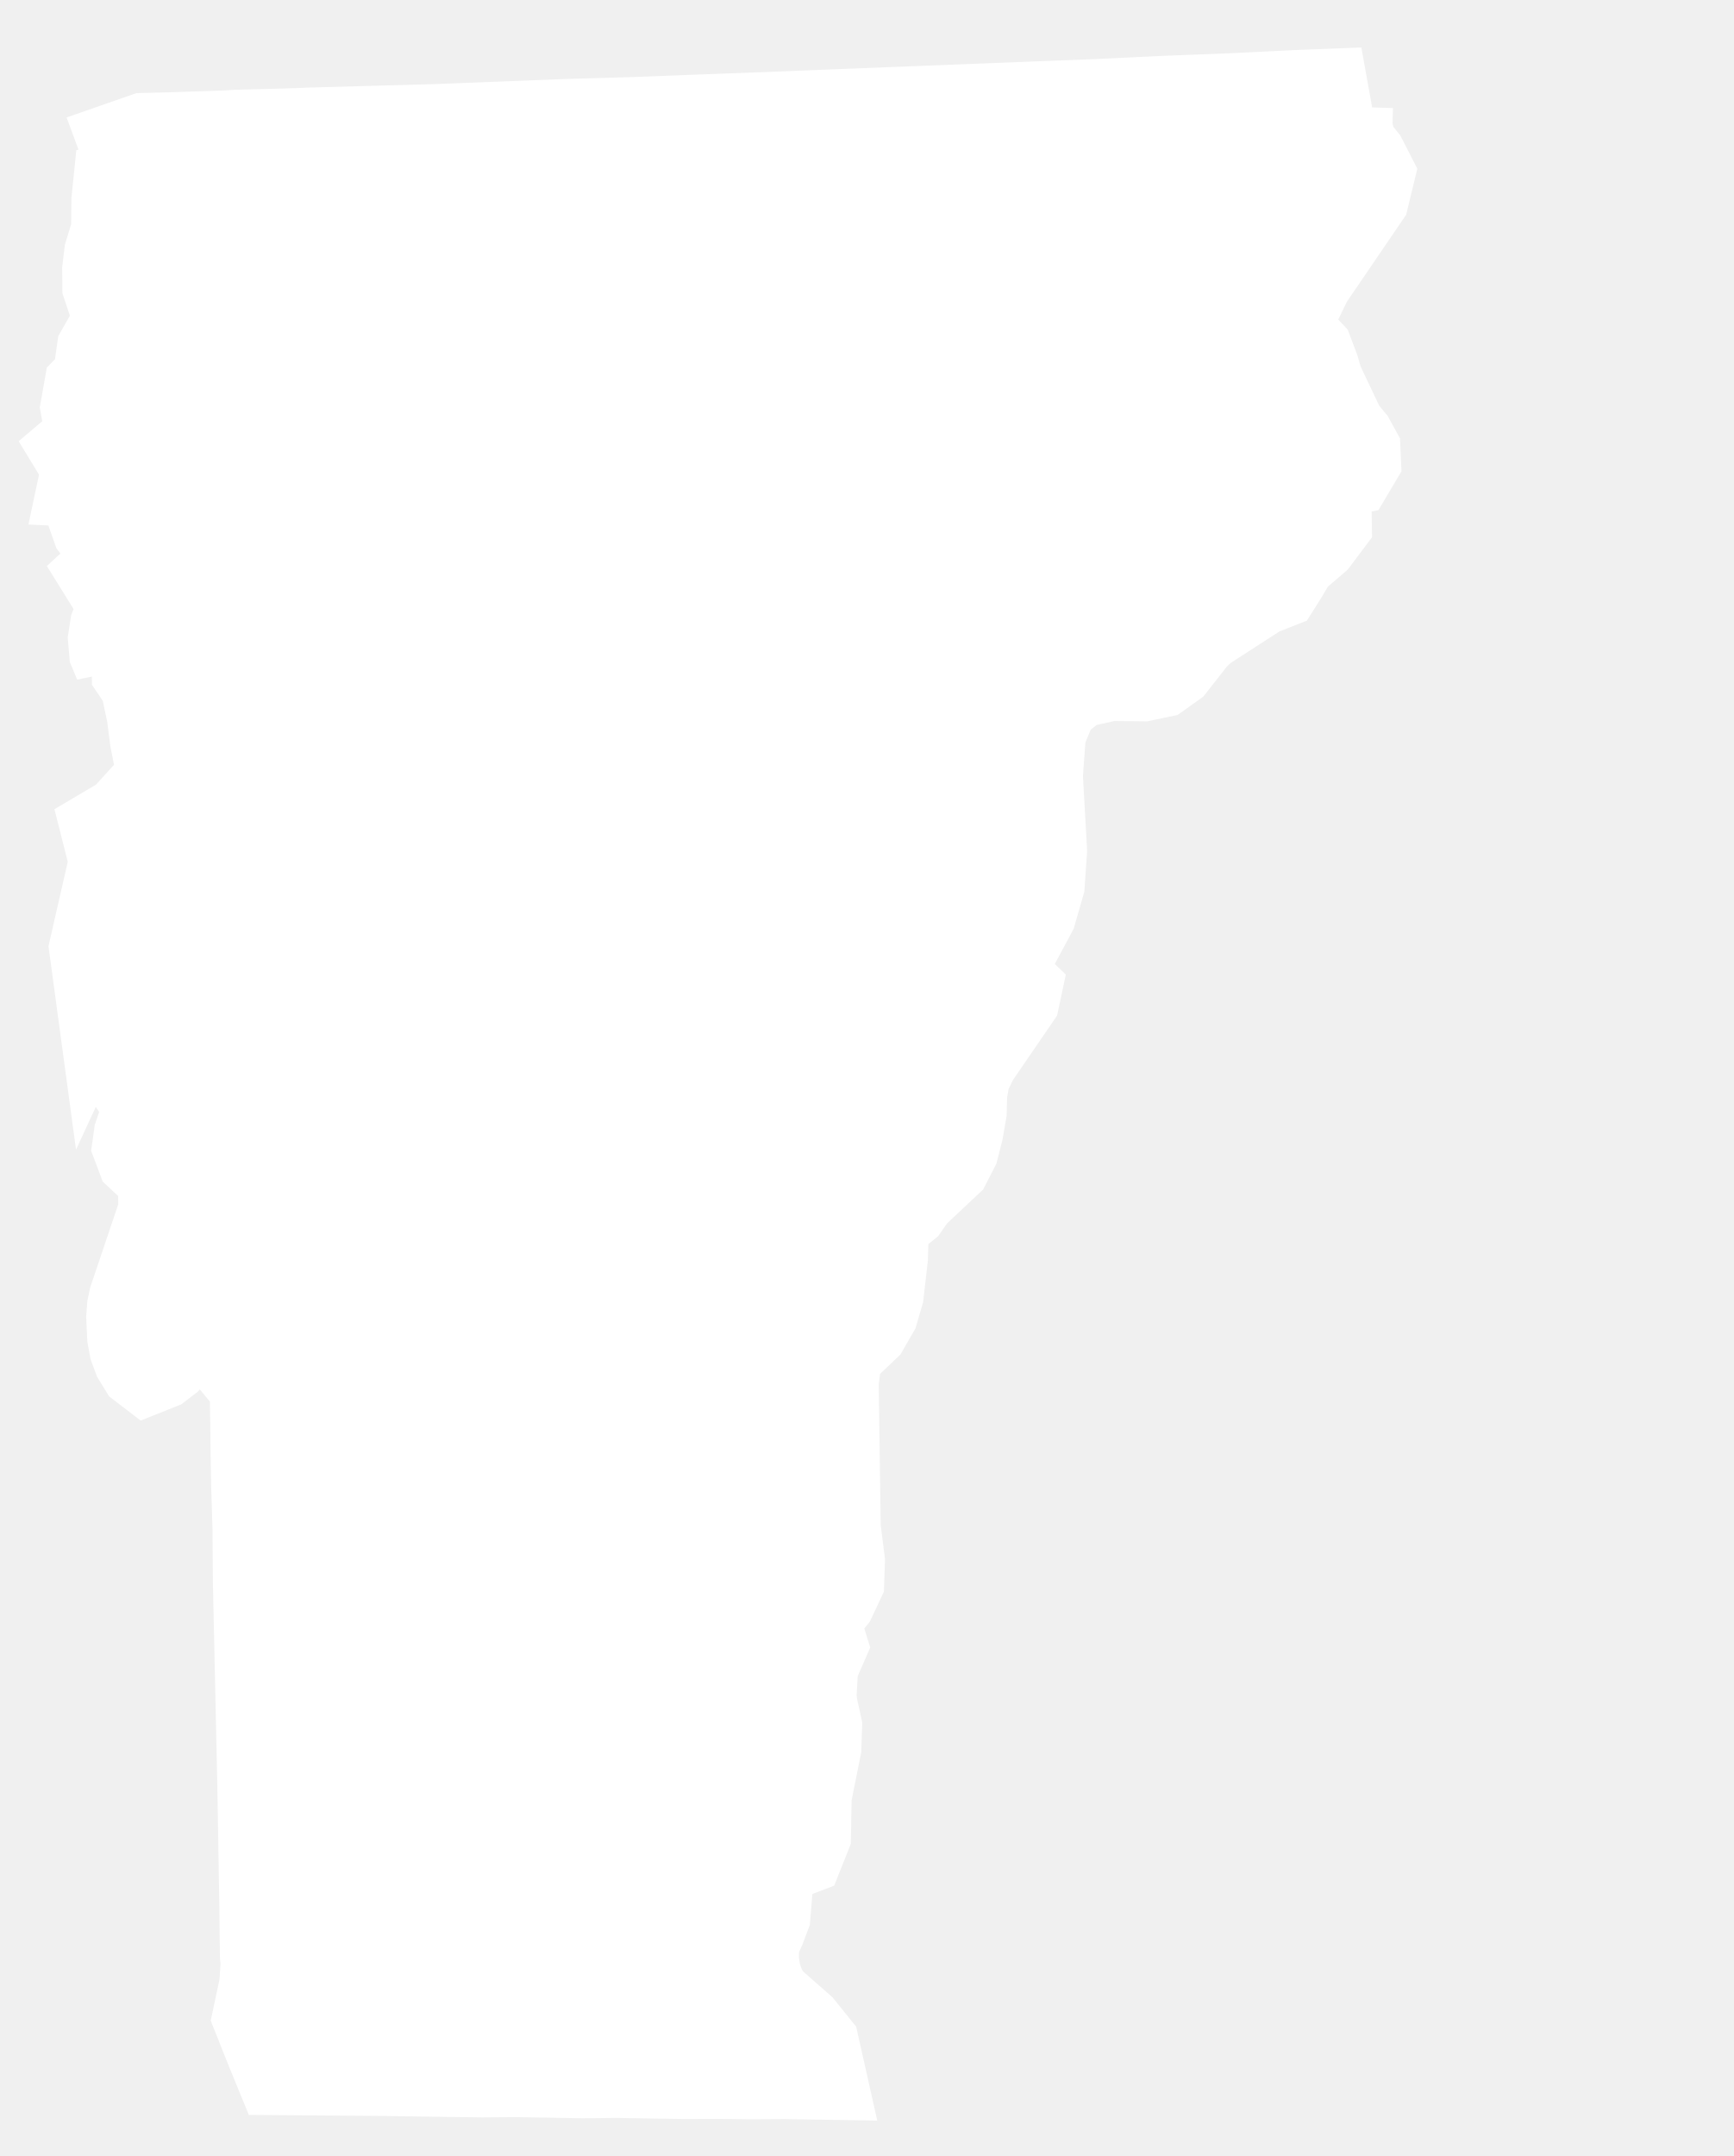
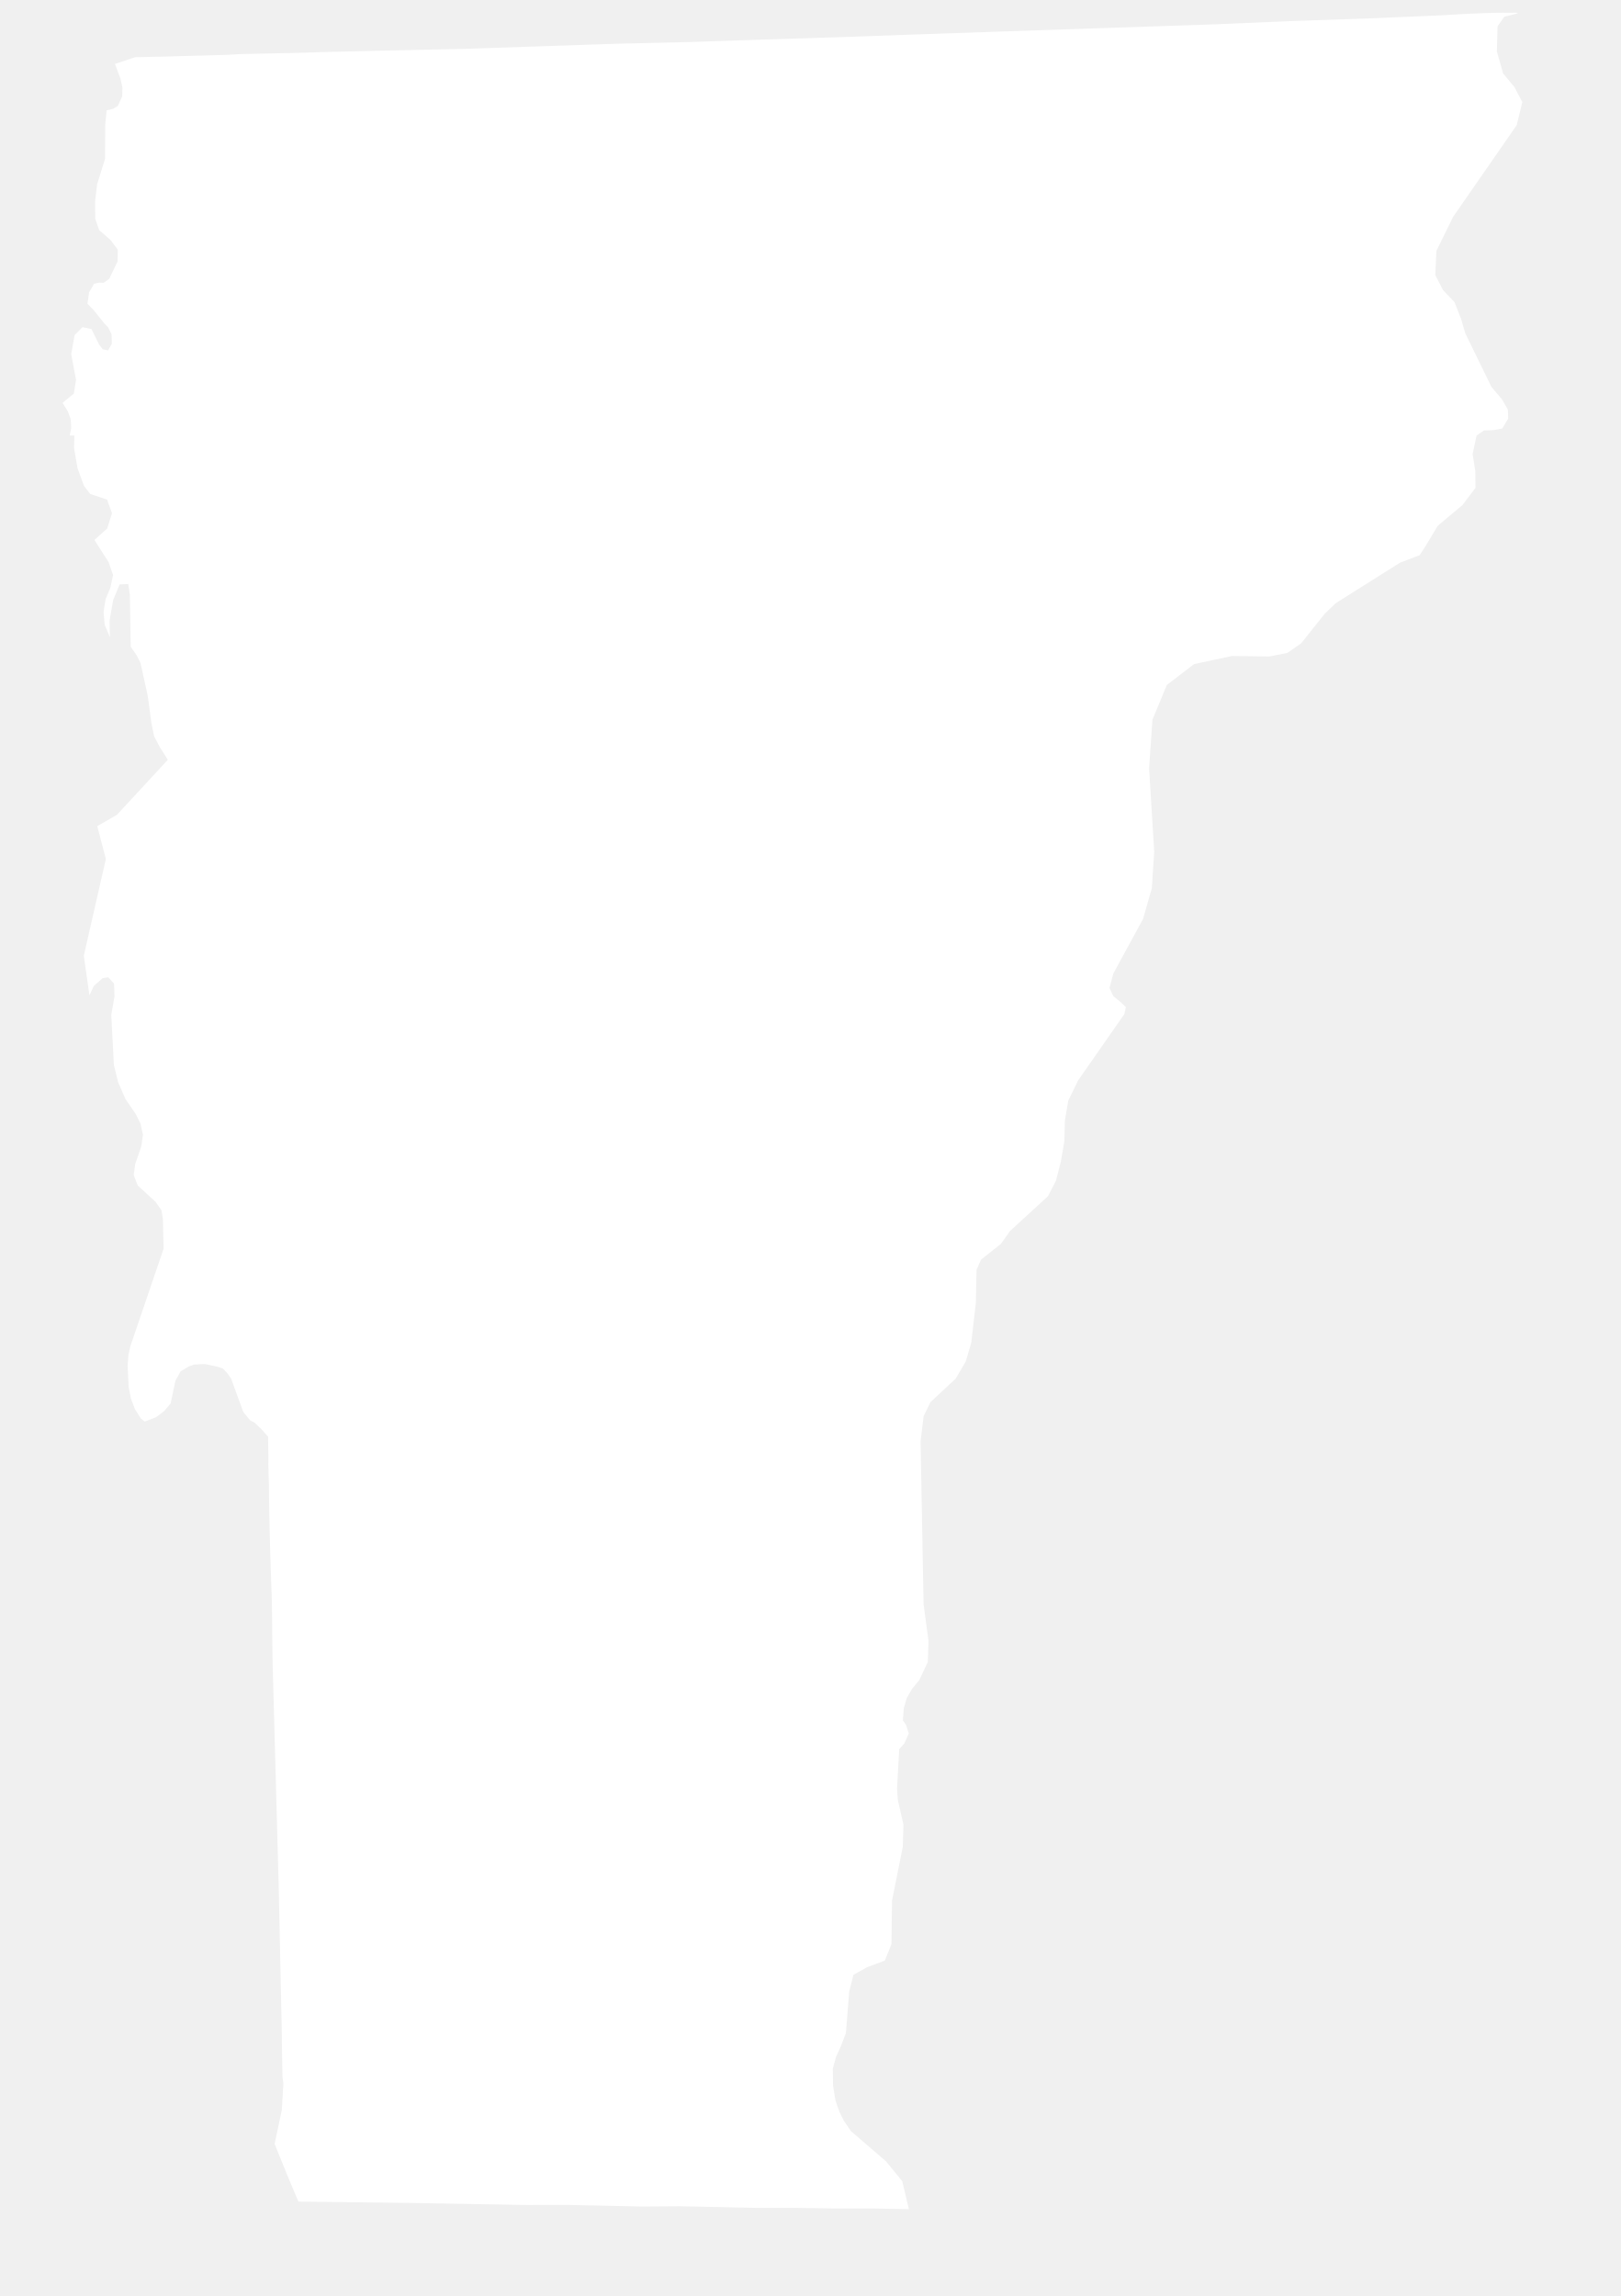
- <svg xmlns="http://www.w3.org/2000/svg" width="37px" height="46px" viewBox="0 0 37 46" version="1.1">
+ <svg xmlns="http://www.w3.org/2000/svg" width="12px" height="17px" viewBox="0 0 12 17" version="1.1">
  <defs />
-   <g id="Page-3" stroke="none" stroke-width="1" fill="none" fill-rule="evenodd">
-     <polygon id="Fill-9" stroke="#FFFFFF" stroke-width="2" fill="#FFFFFF" transform="translate(12.5, 22) rotate(12) translate(-12.5, -22) " points="1.249 4.88 1.048 4.937 -0.136 5.23 -0.655 5.354 -1 5.563 -0.842 5.813 -0.77 5.981 -0.74 6.147 -0.785 6.342 -0.857 6.411 -0.972 6.467 -0.942 6.744 -0.813 7.385 -0.857 7.898 -0.827 8.232 -0.755 8.553 -0.64 8.748 -0.395 8.886 -0.223 9.039 -0.18 9.263 -0.266 9.622 -0.353 9.72 -0.438 9.735 -0.525 9.776 -0.583 9.958 -0.568 10.179 -0.425 10.278 -0.193 10.472 -0.093 10.542 -0.006 10.653 0.037 10.833 -0.006 10.973 -0.108 10.973 -0.193 10.903 -0.395 10.639 -0.568 10.639 -0.683 10.819 -0.67 11.194 -0.482 11.653 -0.468 11.919 -0.64 12.141 -0.51 12.279 -0.425 12.418 -0.381 12.585 -0.381 12.724 -0.295 12.71 -0.251 12.946 -0.108 13.308 0.079 13.615 0.224 13.74 0.556 13.781 0.702 14.017 0.672 14.323 0.483 14.589 0.831 14.951 0.961 15.173 0.961 15.423 0.918 15.659 0.932 15.908 1.004 16.145 1.148 16.354 1.076 16.047 1.061 15.645 1.119 15.325 1.278 15.284 1.349 15.477 1.566 16.451 1.71 16.59 1.81 16.717 2.07 17.299 2.245 17.8 2.346 18.037 2.49 18.218 2.692 18.427 1.97 19.665 1.653 19.956 1.94 20.539 1.911 22.445 2.17 23.168 2.214 22.974 2.346 22.792 2.447 22.752 2.577 22.849 2.635 23.085 2.648 23.446 2.893 24.378 3.037 24.684 3.239 24.975 3.484 25.211 3.614 25.377 3.699 25.573 3.714 25.797 3.671 26.158 3.686 26.367 3.801 26.547 4.192 26.783 4.336 26.921 4.394 27.076 4.523 27.632 4.293 29.606 4.293 29.774 4.321 29.981 4.423 30.371 4.509 30.58 4.624 30.762 4.768 30.914 4.854 30.955 5.041 30.83 5.171 30.678 5.258 30.511 5.258 30.065 5.315 29.869 5.445 29.745 5.533 29.69 5.635 29.661 5.735 29.634 5.965 29.634 6.082 29.647 6.182 29.717 6.269 29.801 6.629 30.385 6.787 30.511 6.874 30.538 7.031 30.637 7.179 30.747 7.264 31.135 7.294 31.275 7.379 31.637 7.509 32.221 7.683 32.971 7.898 33.848 8.132 34.915 9.125 39.131 9.557 41.01 9.73 41.761 9.859 42.343 9.946 42.72 9.989 42.845 10.017 43.04 10.061 43.345 10.061 44.012 10.424 44.557 10.726 45 12.832 44.569 13.539 44.43 14.246 44.291 14.951 44.151 15.645 43.998 16.35 43.859 17.059 43.722 17.75 43.567 18.458 43.429 19.164 43.29 19.869 43.138 20.564 42.999 21.269 42.845 21.978 42.706 21.748 42.205 21.37 41.898 20.606 41.469 20.434 41.301 20.319 41.148 20.204 40.955 20.102 40.689 20.031 40.369 20.045 40.133 20.089 39.926 20.132 39.647 20.031 38.854 20.045 38.521 20.261 38.326 20.564 38.13 20.621 37.796 20.462 36.976 20.449 35.919 20.376 35.502 20.174 35.057 20.117 34.85 20.002 34.098 20.074 33.973 20.117 33.765 20.031 33.612 19.956 33.542 19.927 33.306 19.942 33.11 20.002 32.915 20.102 32.72 20.189 32.347 20.117 31.943 19.884 31.275 19.192 28.23 19.15 27.744 19.222 27.451 19.595 26.908 19.712 26.547 19.74 26.172 19.667 25.407 19.552 24.78 19.595 24.573 19.899 24.196 20.017 23.919 20.577 23.113 20.664 22.792 20.679 22.416 20.664 22.013 20.592 21.625 20.577 21.235 20.679 20.817 21.269 19.386 21.269 19.247 21.154 19.176 20.996 19.092 20.894 18.954 20.909 18.663 21.24 17.521 21.283 16.91 21.183 16.213 20.764 14.67 20.636 13.74 20.764 13.031 21.183 12.529 21.848 12.225 22.539 12.086 22.856 11.945 23.072 11.709 23.392 11.055 23.549 10.819 24.571 9.803 24.906 9.581 24.978 9.386 25.123 8.957 25.496 8.468 25.67 8.093 25.597 7.774 25.482 7.469 25.482 7.106 25.597 6.981 25.77 6.939 25.929 6.87 26 6.66 25.957 6.494 25.813 6.327 25.568 6.133 24.878 5.23 24.745 4.978 24.558 4.687 24.298 4.507 24.096 4.255 24.024 3.796 24.198 3.088 24.615 2.072 25.008 1.112 25.021 0.655 24.816 0.403 24.558 0.195 24.356 -0.194 24.27 -0.667 24.356 -0.875 24.571 -1 23.202 -0.653 21.833 -0.291 20.462 0.056 19.092 0.417 17.721 0.764 16.35 1.112 14.98 1.46 13.612 1.807 12.24 2.157 10.856 2.505 9.485 2.852 8.114 3.185 5.373 3.88 3.99 4.214 2.72 4.521 2.62 4.548 2.17 4.659 1.94 4.714" />
+   <g id="Page-2" stroke="none" stroke-width="1" fill="none" fill-rule="evenodd">
+     <path d="M0.304,1.178 L0.225,1.2 L-0.242,1.313 L-0.446,1.361 L-0.582,1.441 L-0.52,1.538 L-0.491,1.602 L-0.48,1.666 L-0.497,1.741 L-0.526,1.768 L-0.571,1.79 L-0.559,1.896 L-0.508,2.143 L-0.526,2.341 L-0.514,2.47 L-0.486,2.594 L-0.44,2.669 L-0.344,2.722 L-0.276,2.781 L-0.259,2.867 L-0.293,3.006 L-0.327,3.043 L-0.361,3.049 L-0.395,3.065 L-0.418,3.135 L-0.412,3.22 L-0.355,3.258 L-0.264,3.333 L-0.225,3.36 L-0.191,3.403 L-0.174,3.472 L-0.191,3.526 L-0.231,3.526 L-0.264,3.499 L-0.344,3.397 L-0.412,3.397 L-0.457,3.467 L-0.452,3.611 L-0.378,3.788 L-0.372,3.891 L-0.44,3.976 L-0.389,4.029 L-0.355,4.083 L-0.338,4.147 L-0.338,4.201 L-0.304,4.195 L-0.287,4.286 L-0.231,4.426 L-0.157,4.544 L-0.1,4.593 L0.031,4.608 L0.088,4.699 L0.077,4.817 L0.002,4.92 L0.139,5.059 L0.191,5.145 L0.191,5.241 L0.174,5.332 L0.179,5.428 L0.207,5.519 L0.264,5.6 L0.236,5.482 L0.23,5.327 L0.253,5.203 L0.315,5.187 L0.343,5.262 L0.429,5.637 L0.486,5.691 L0.525,5.74 L0.627,5.964 L0.696,6.157 L0.736,6.249 L0.793,6.318 L0.872,6.399 L0.588,6.876 L0.463,6.988 L0.576,7.213 L0.565,7.947 L0.667,8.226 L0.684,8.151 L0.736,8.081 L0.776,8.066 L0.827,8.103 L0.85,8.194 L0.855,8.333 L0.951,8.692 L1.008,8.81 L1.088,8.922 L1.184,9.013 L1.235,9.077 L1.269,9.153 L1.275,9.239 L1.258,9.378 L1.264,9.459 L1.309,9.528 L1.463,9.619 L1.52,9.672 L1.543,9.732 L1.594,9.946 L1.503,10.707 L1.503,10.772 L1.514,10.852 L1.554,11.002 L1.588,11.082 L1.633,11.152 L1.69,11.211 L1.724,11.227 L1.798,11.179 L1.849,11.12 L1.883,11.056 L1.883,10.884 L1.906,10.808 L1.957,10.761 L1.992,10.739 L2.032,10.728 L2.071,10.718 L2.162,10.718 L2.208,10.723 L2.247,10.75 L2.282,10.782 L2.423,11.007 L2.485,11.056 L2.52,11.066 L2.582,11.104 L2.64,11.147 L2.674,11.296 L2.685,11.35 L2.719,11.49 L2.77,11.715 L2.839,12.004 L2.923,12.342 L3.015,12.753 L3.407,14.378 L3.577,15.102 L3.645,15.391 L3.696,15.616 L3.73,15.761 L3.747,15.809 L3.758,15.884 L3.776,16.002 L3.776,16.259 L3.918,16.469 L4.037,16.64 L4.867,16.474 L5.146,16.42 L5.424,16.366 L5.702,16.312 L5.975,16.253 L6.253,16.2 L6.532,16.147 L6.805,16.087 L7.083,16.034 L7.362,15.981 L7.639,15.922 L7.913,15.868 L8.191,15.809 L8.47,15.755 L8.379,15.563 L8.231,15.444 L7.93,15.279 L7.862,15.214 L7.816,15.155 L7.771,15.081 L7.731,14.978 L7.703,14.855 L7.708,14.764 L7.726,14.684 L7.743,14.577 L7.703,14.271 L7.708,14.143 L7.794,14.068 L7.913,13.992 L7.936,13.863 L7.873,13.547 L7.868,13.14 L7.839,12.979 L7.76,12.808 L7.737,12.728 L7.692,12.438 L7.72,12.39 L7.737,12.31 L7.703,12.251 L7.674,12.224 L7.662,12.133 L7.668,12.057 L7.692,11.982 L7.731,11.907 L7.765,11.763 L7.737,11.608 L7.645,11.35 L7.373,10.177 L7.356,9.989 L7.384,9.877 L7.531,9.667 L7.577,9.528 L7.588,9.384 L7.56,9.089 L7.514,8.847 L7.531,8.767 L7.651,8.622 L7.697,8.515 L7.918,8.205 L7.952,8.081 L7.958,7.936 L7.952,7.781 L7.924,7.631 L7.918,7.481 L7.958,7.32 L8.191,6.768 L8.191,6.715 L8.145,6.687 L8.083,6.655 L8.043,6.602 L8.049,6.49 L8.18,6.05 L8.196,5.814 L8.157,5.546 L7.992,4.951 L7.941,4.593 L7.992,4.319 L8.157,4.126 L8.419,4.009 L8.691,3.955 L8.816,3.901 L8.901,3.81 L9.027,3.558 L9.089,3.467 L9.492,3.075 L9.623,2.99 L9.652,2.915 L9.709,2.749 L9.856,2.561 L9.924,2.416 L9.896,2.294 L9.851,2.176 L9.851,2.036 L9.896,1.988 L9.964,1.971 L10.027,1.945 L10.054,1.864 L10.038,1.8 L9.981,1.736 L9.884,1.661 L9.612,1.313 L9.56,1.216 L9.486,1.104 L9.384,1.034 L9.305,0.937 L9.276,0.76 L9.345,0.487 L9.509,0.096 L9.664,-0.274 L9.669,-0.45 L9.588,-0.547 L9.486,-0.627 L9.407,-0.777 L9.373,-0.96 L9.407,-1.04 C9.485,-1.076 9.513,-1.092 9.492,-1.088 C9.361,-1.063 9.182,-1.019 8.952,-0.954 L8.413,-0.815 L7.873,-0.681 L7.333,-0.542 L6.793,-0.408 L6.253,-0.274 L5.713,-0.14 L5.174,-0.006 L4.634,0.129 L4.089,0.263 L3.548,0.397 L3.008,0.525 L1.928,0.793 L1.384,0.921 L0.883,1.04 L0.844,1.05 L0.667,1.093 L0.576,1.114 L0.304,1.178 Z" id="Fill-9" fill="#FFFFFF" fill-rule="nonzero" transform="translate(4.736239, 7.775468) rotate(12) translate(-4.736239, -7.775468) " />
  </g>
</svg>
